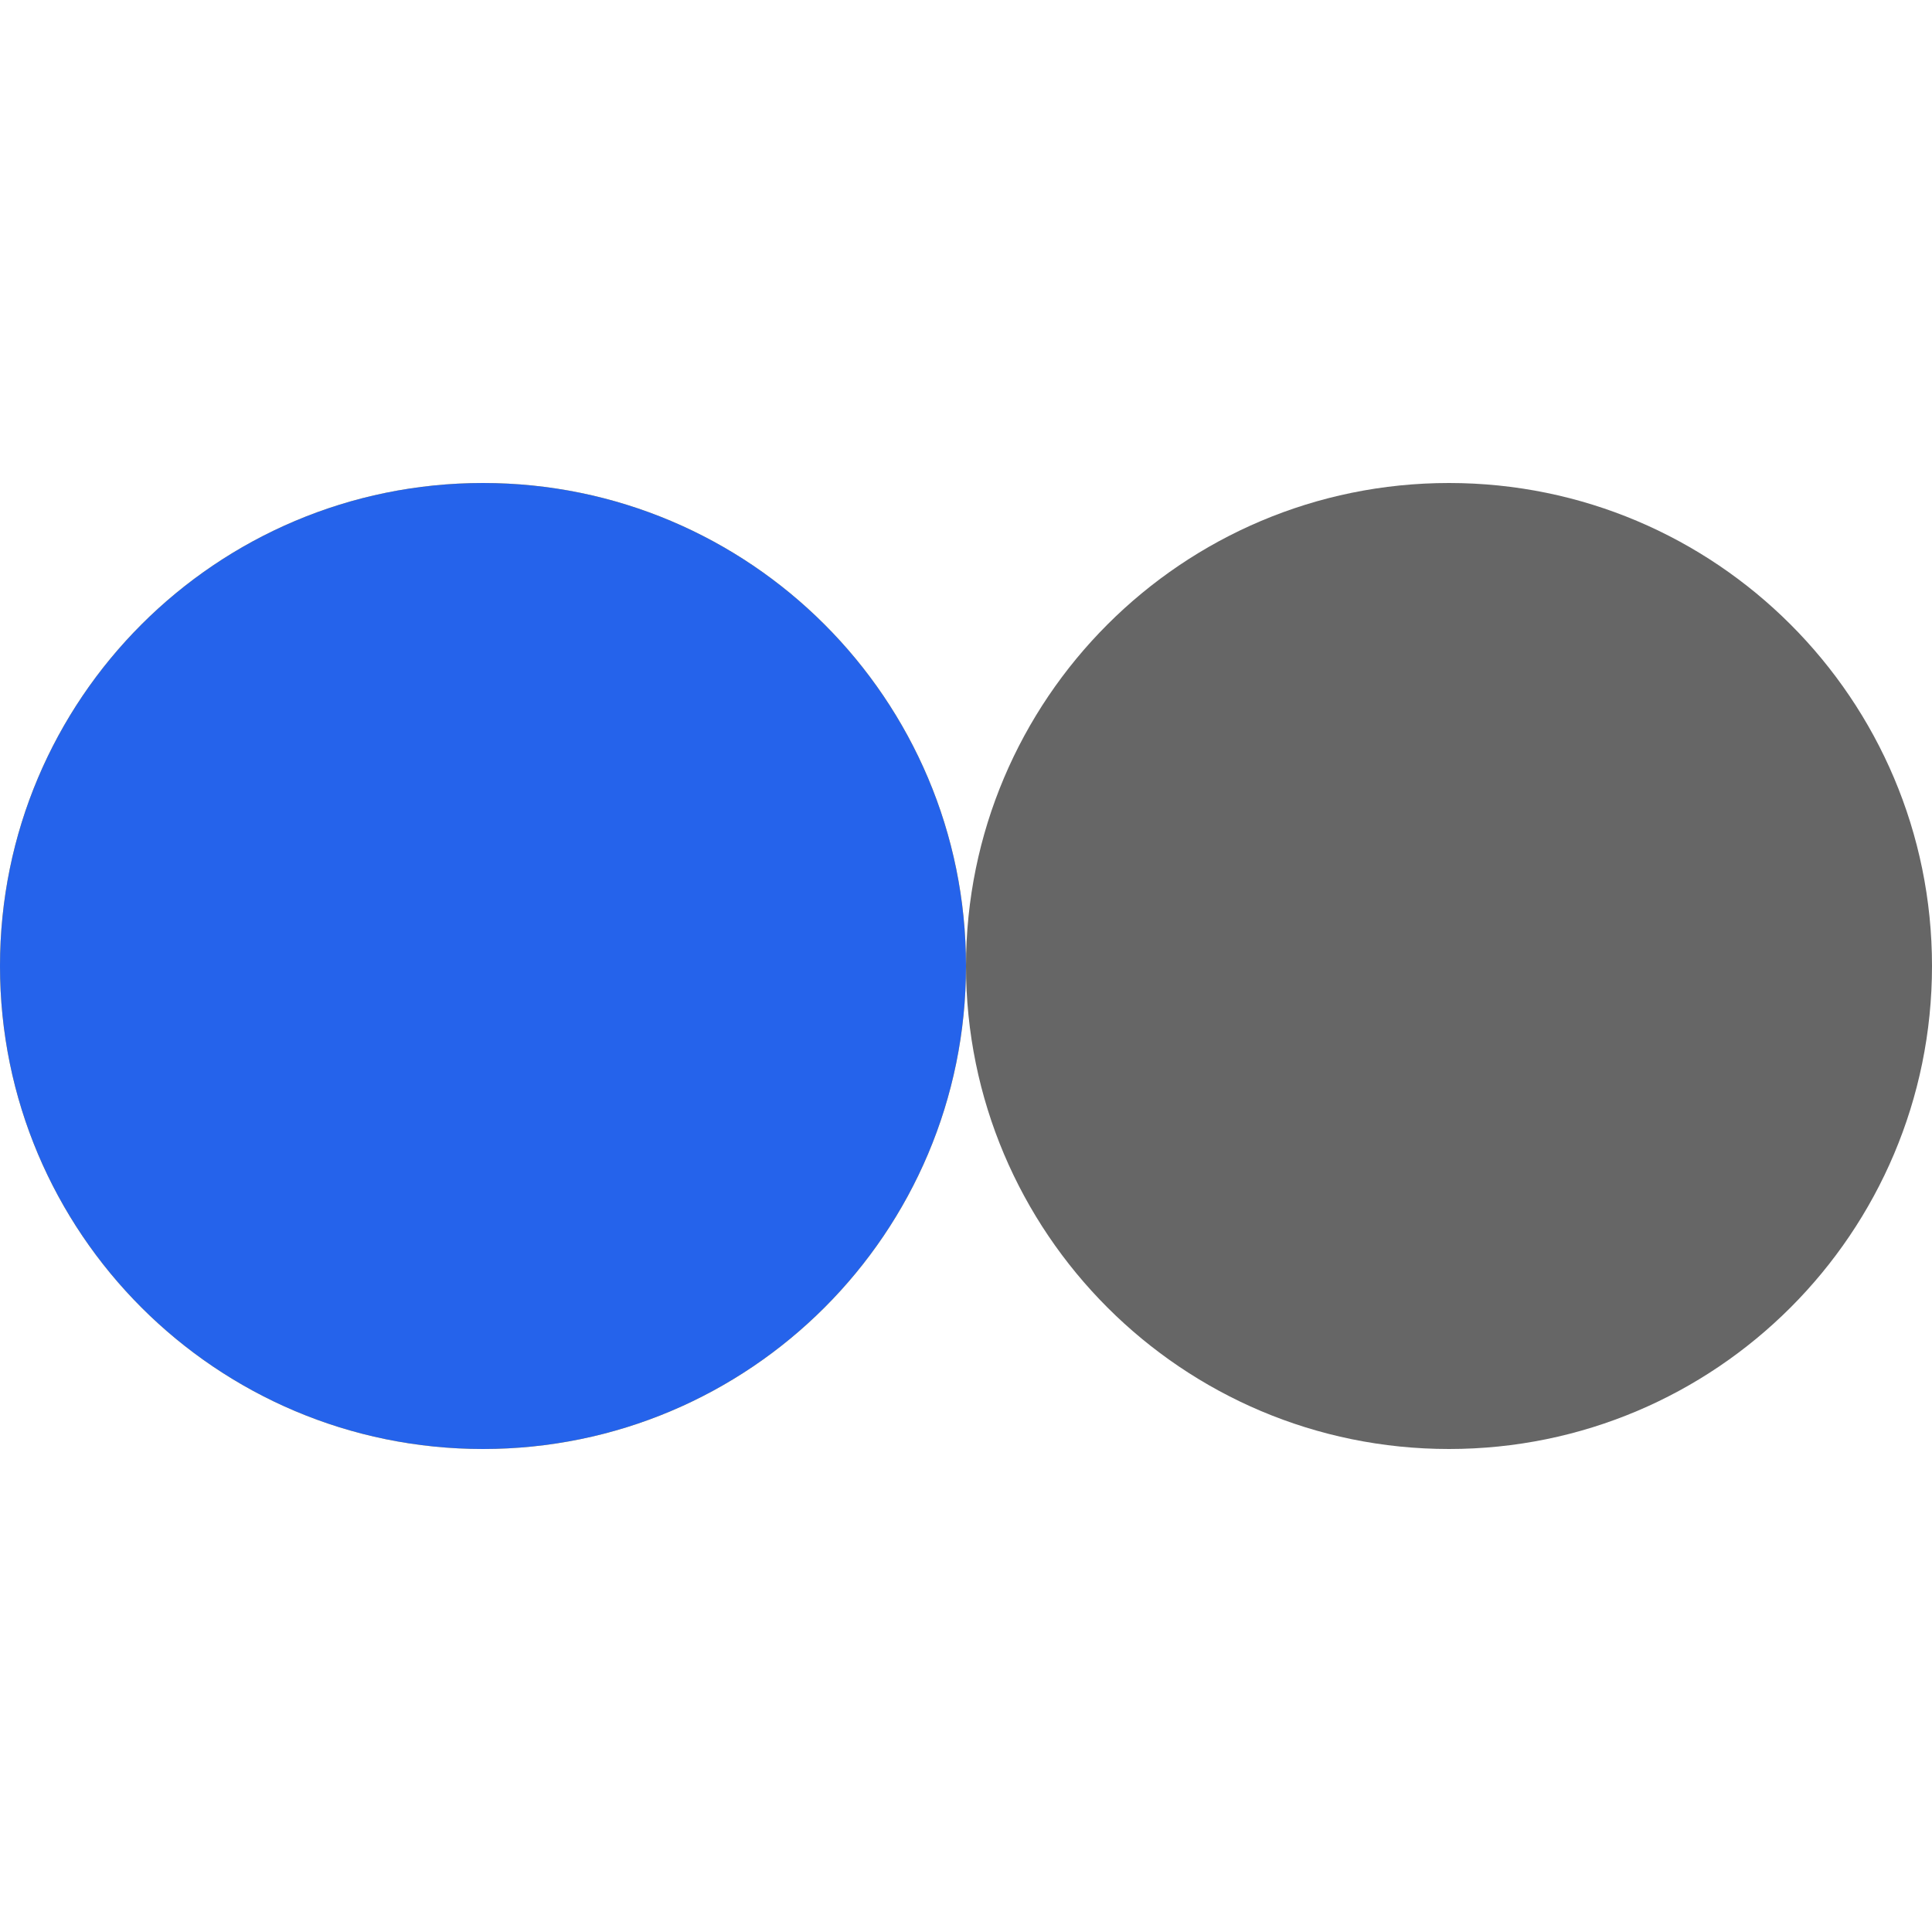
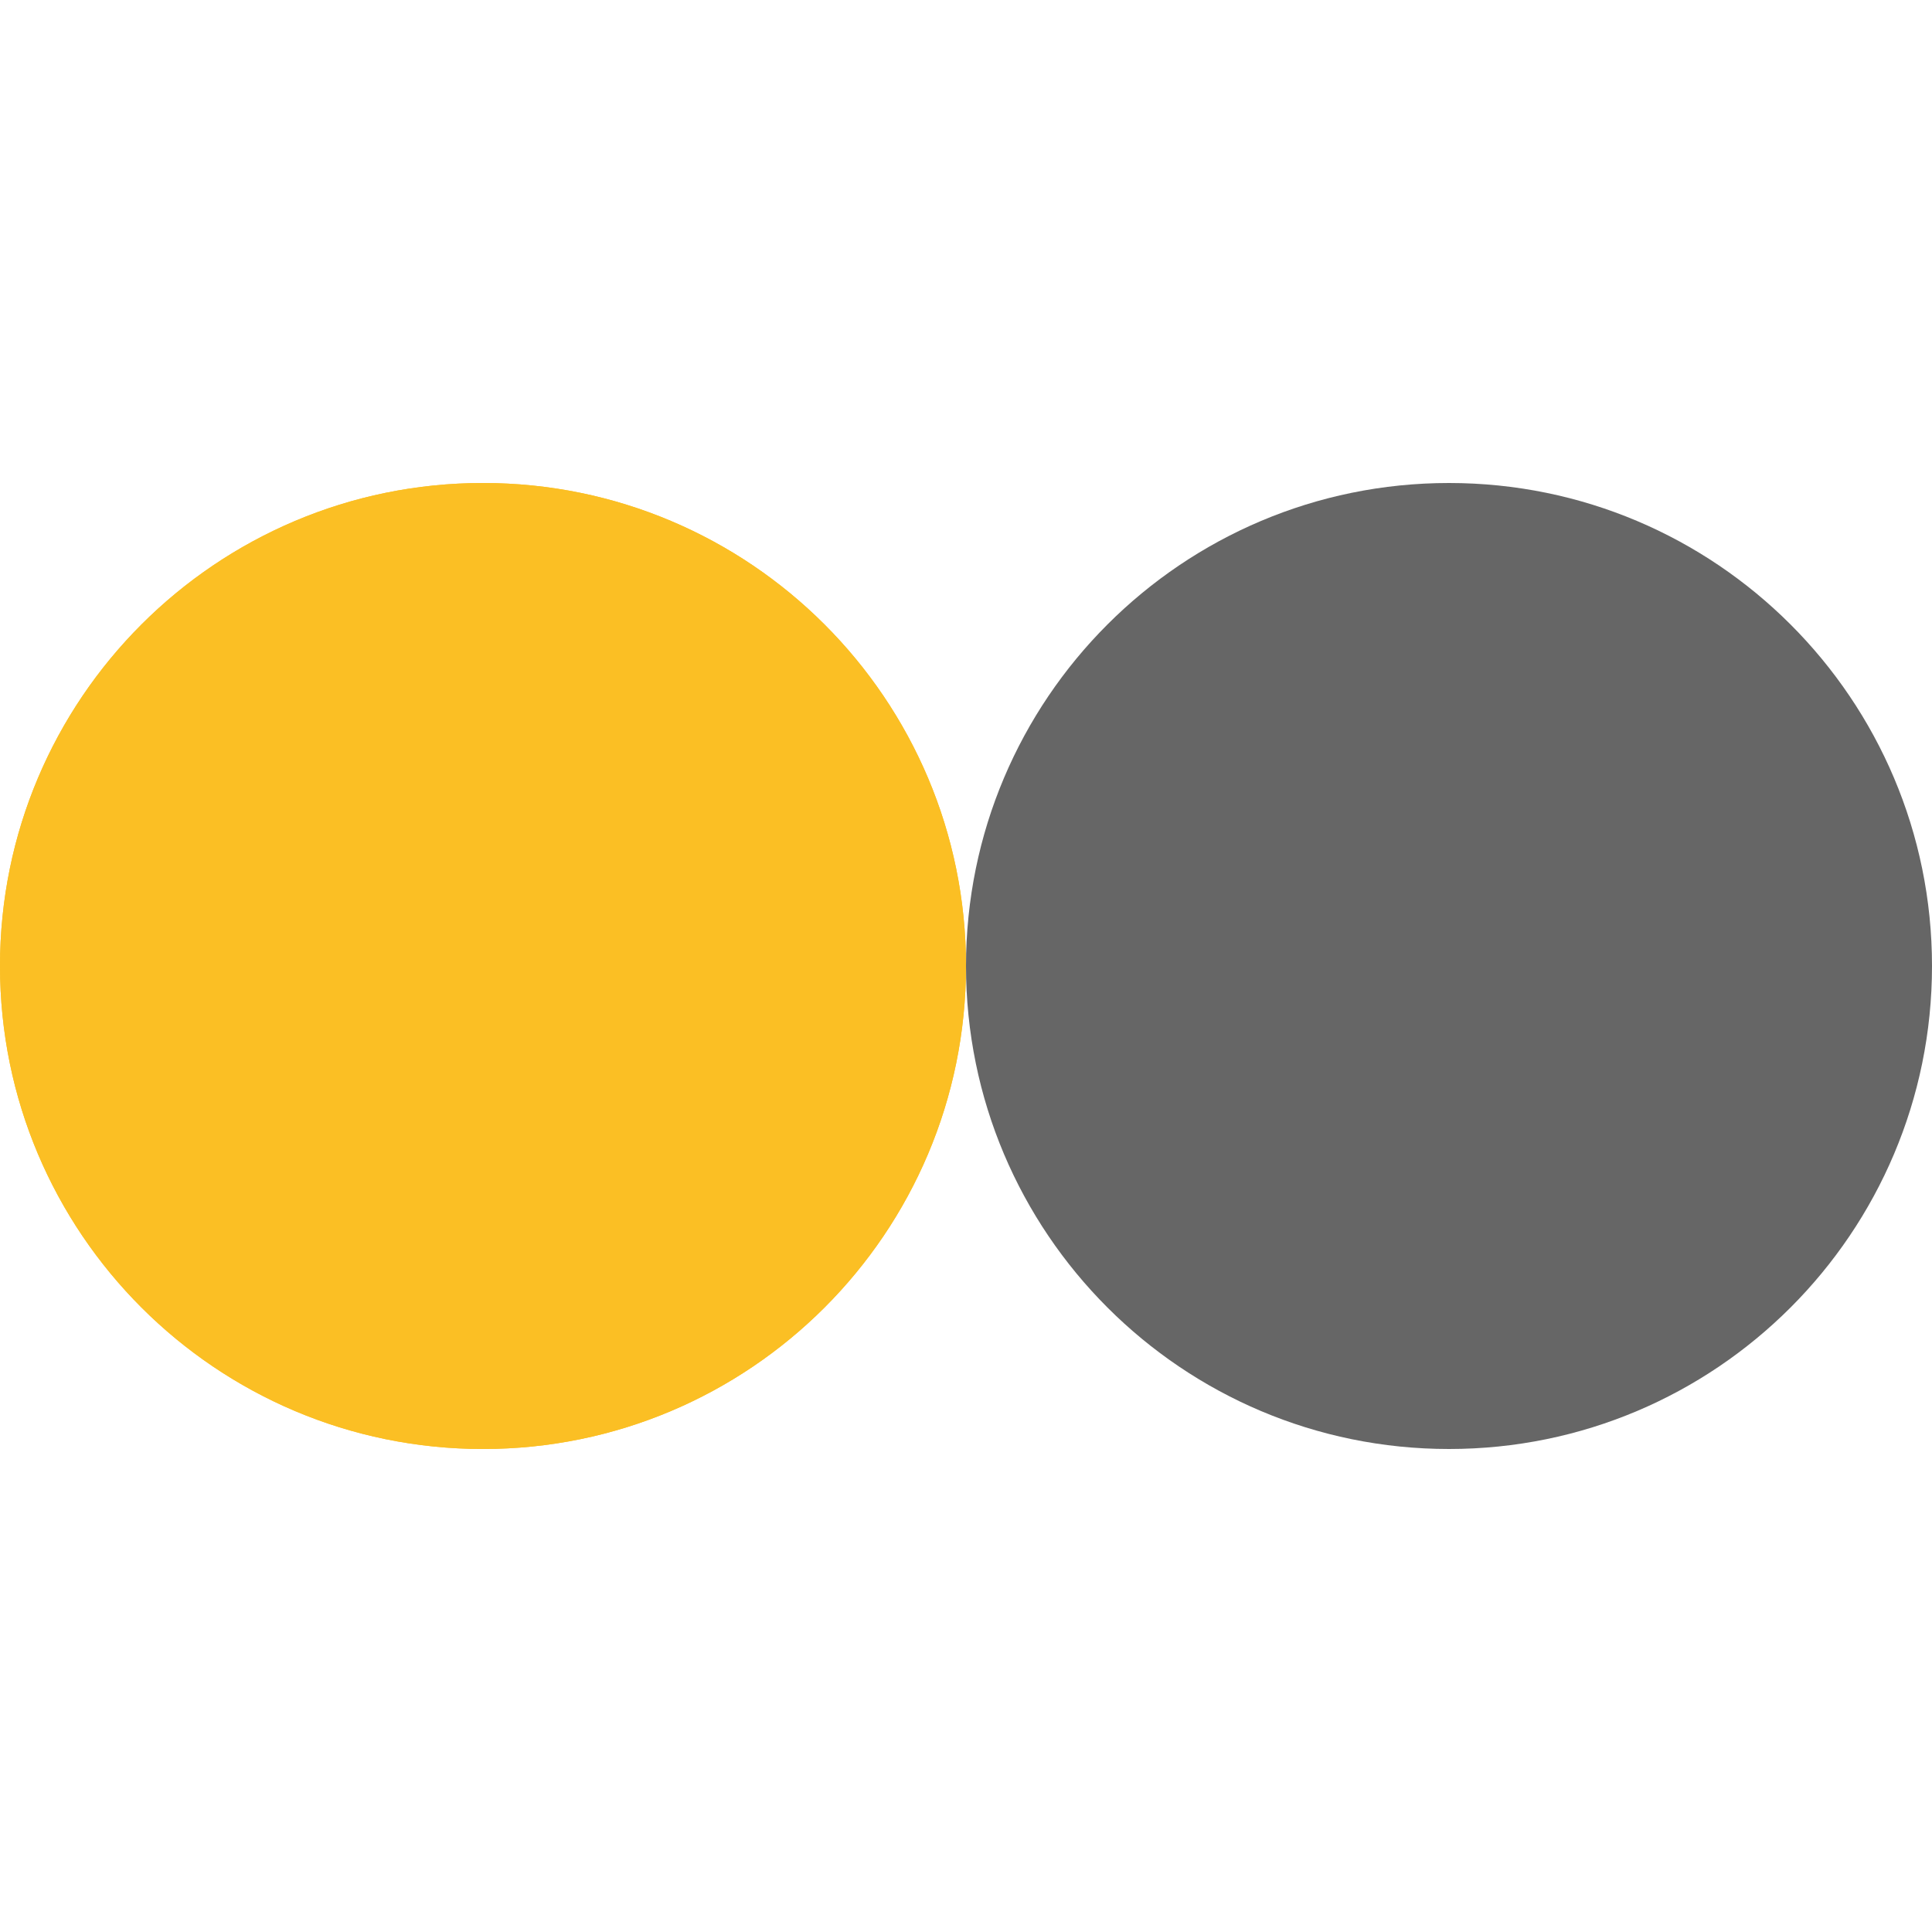
<svg xmlns="http://www.w3.org/2000/svg" width="100%" height="100%" viewBox="0 0 100 100" preserveAspectRatio="xMidYMid" class="lds-flickr">
  <circle cx="25" cy="50" fill="#fbbf24" r="25">
    <animate attributeName="cx" calcMode="linear" values="25;75;25" keyTimes="0;0.5;1" dur="4.8s" begin="-2.4s" repeatCount="indefinite" />
  </circle>
  <circle cx="75" cy="50" fill="#666" r="25">
    <animate attributeName="cx" calcMode="linear" values="25;75;25" keyTimes="0;0.5;1" dur="4.8s" begin="0s" repeatCount="indefinite" />
  </circle>
-   <circle cx="25" cy="50" fill="#2563eb" r="25">
+   <circle cx="25" cy="50" fill="#fbbf24" r="25">
    <animate attributeName="cx" calcMode="linear" values="25;75;25" keyTimes="0;0.5;1" dur="4.8s" begin="-2.4s" repeatCount="indefinite" />
    <animate attributeName="fill-opacity" values="0;0;1;1" calcMode="discrete" keyTimes="0;0.499;0.5;1" dur="4.8s" repeatCount="indefinite" />
  </circle>
</svg>
